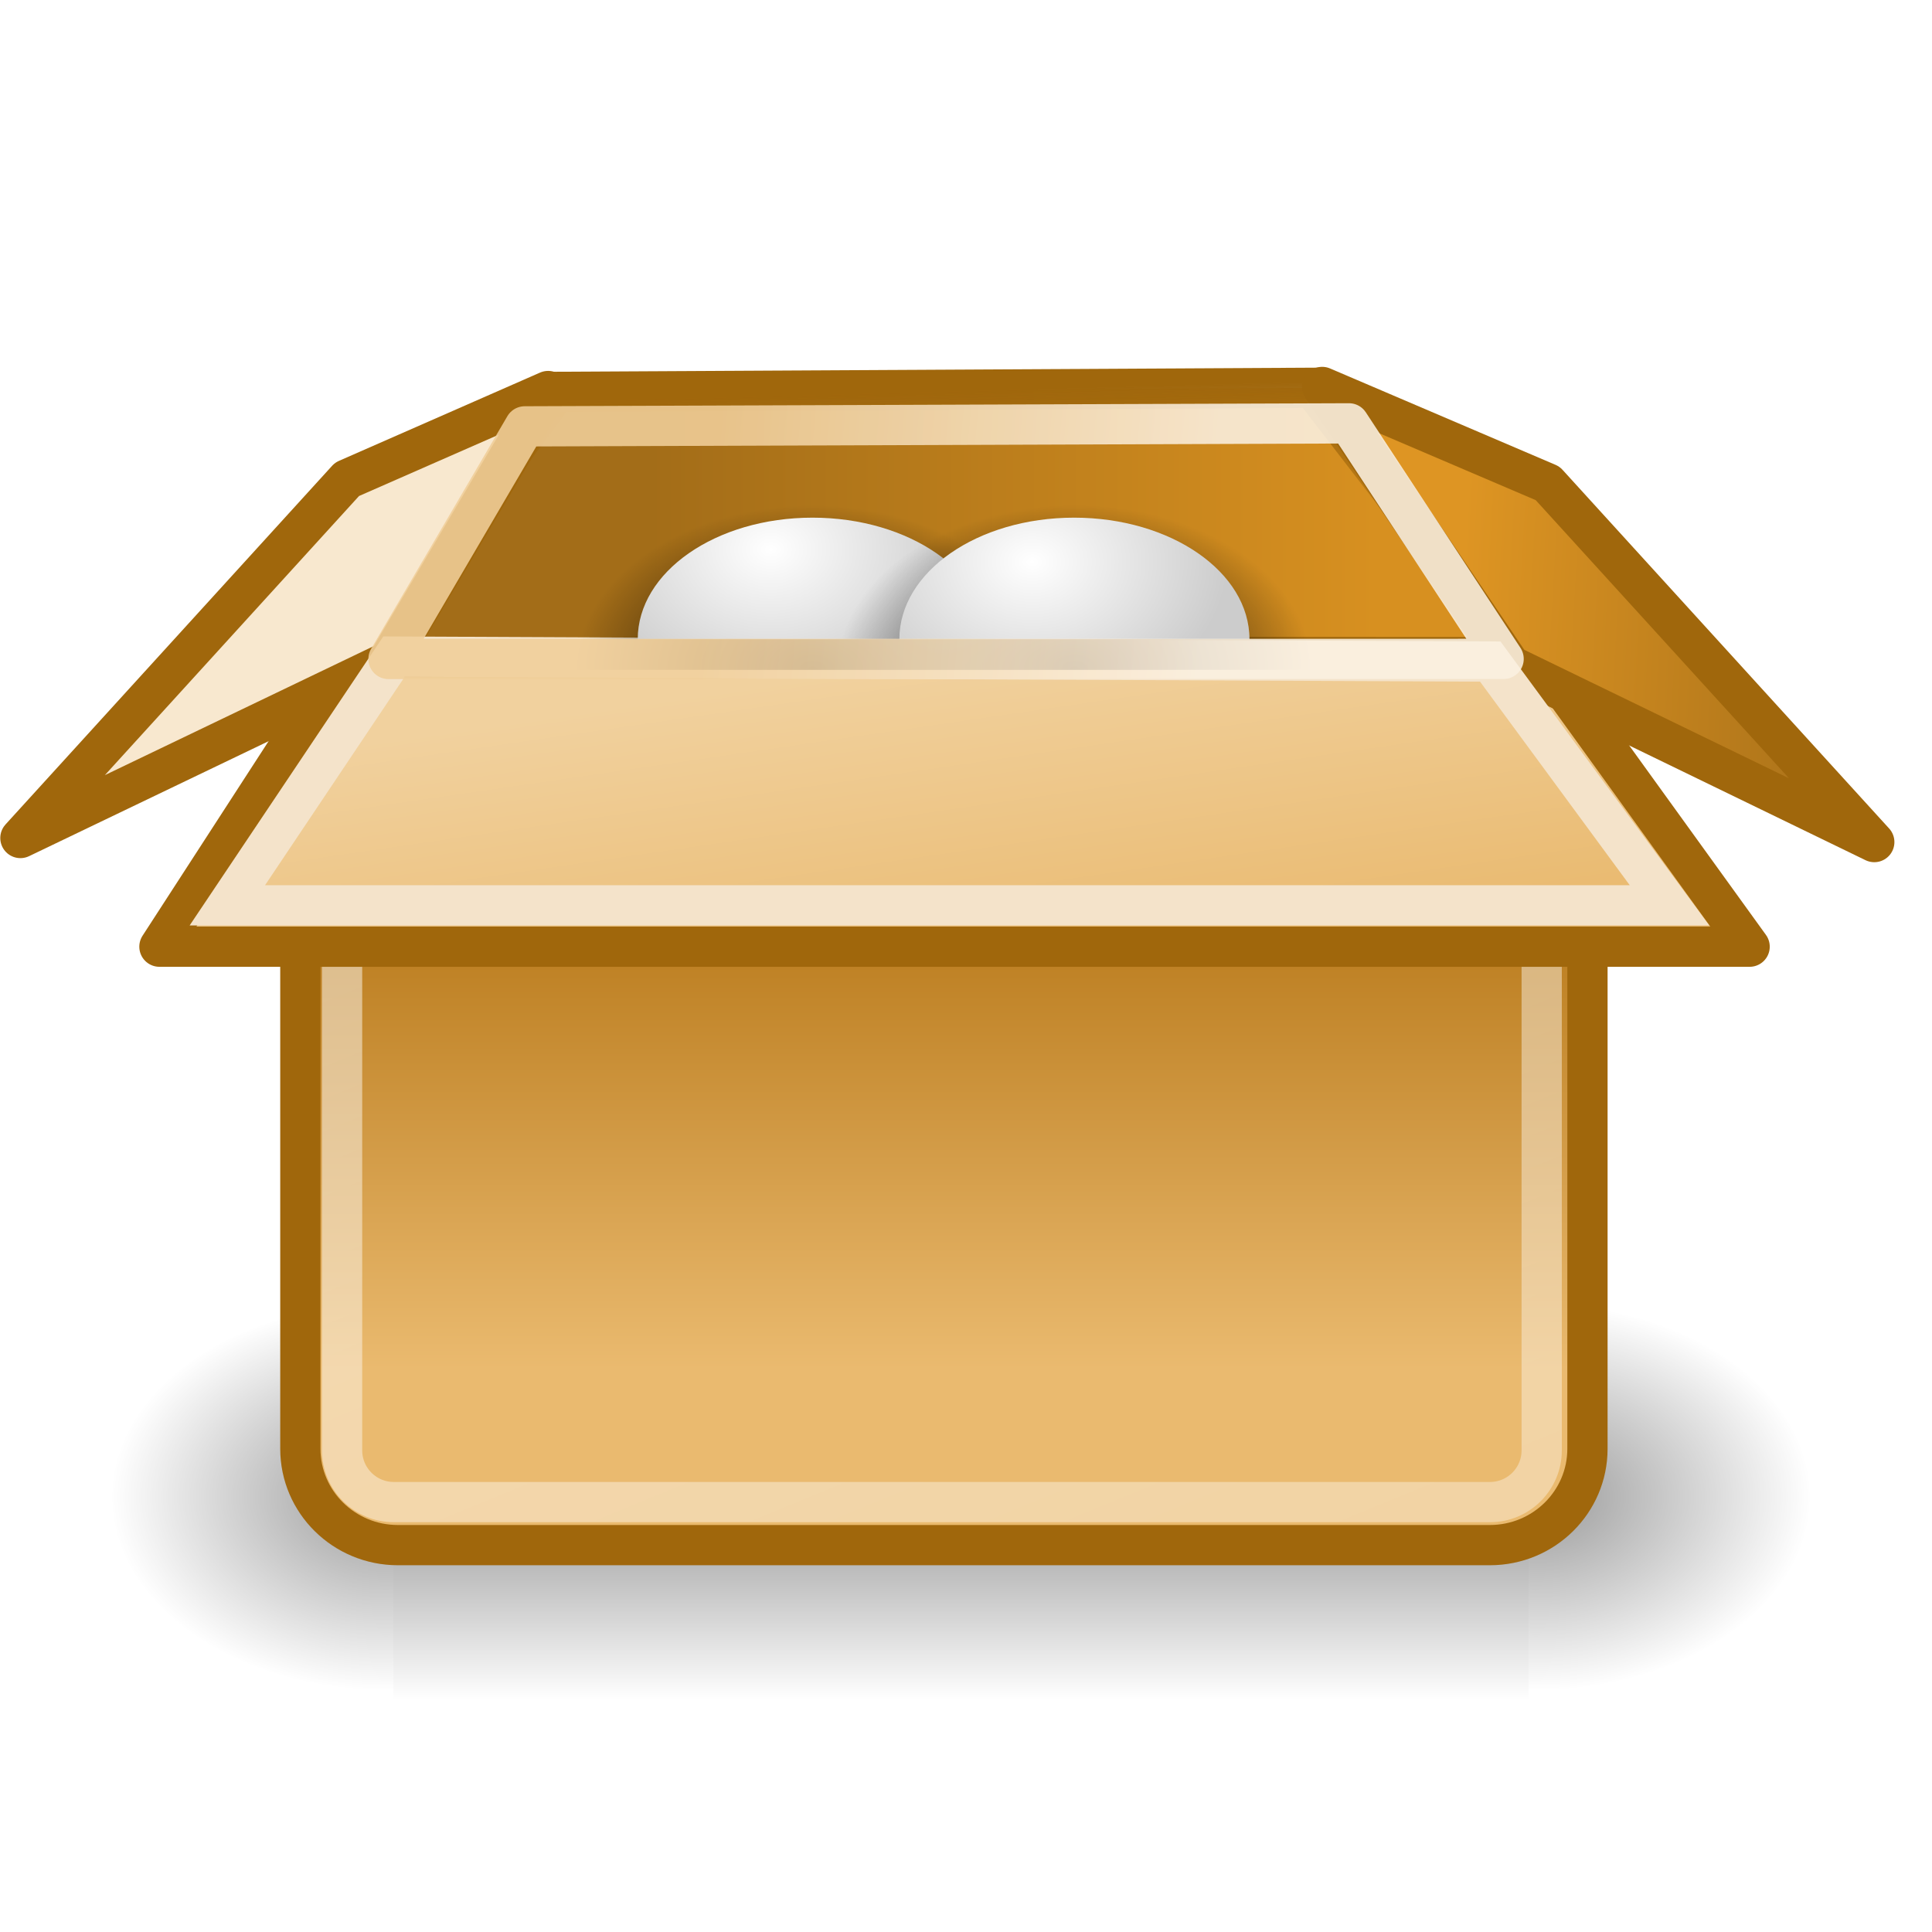
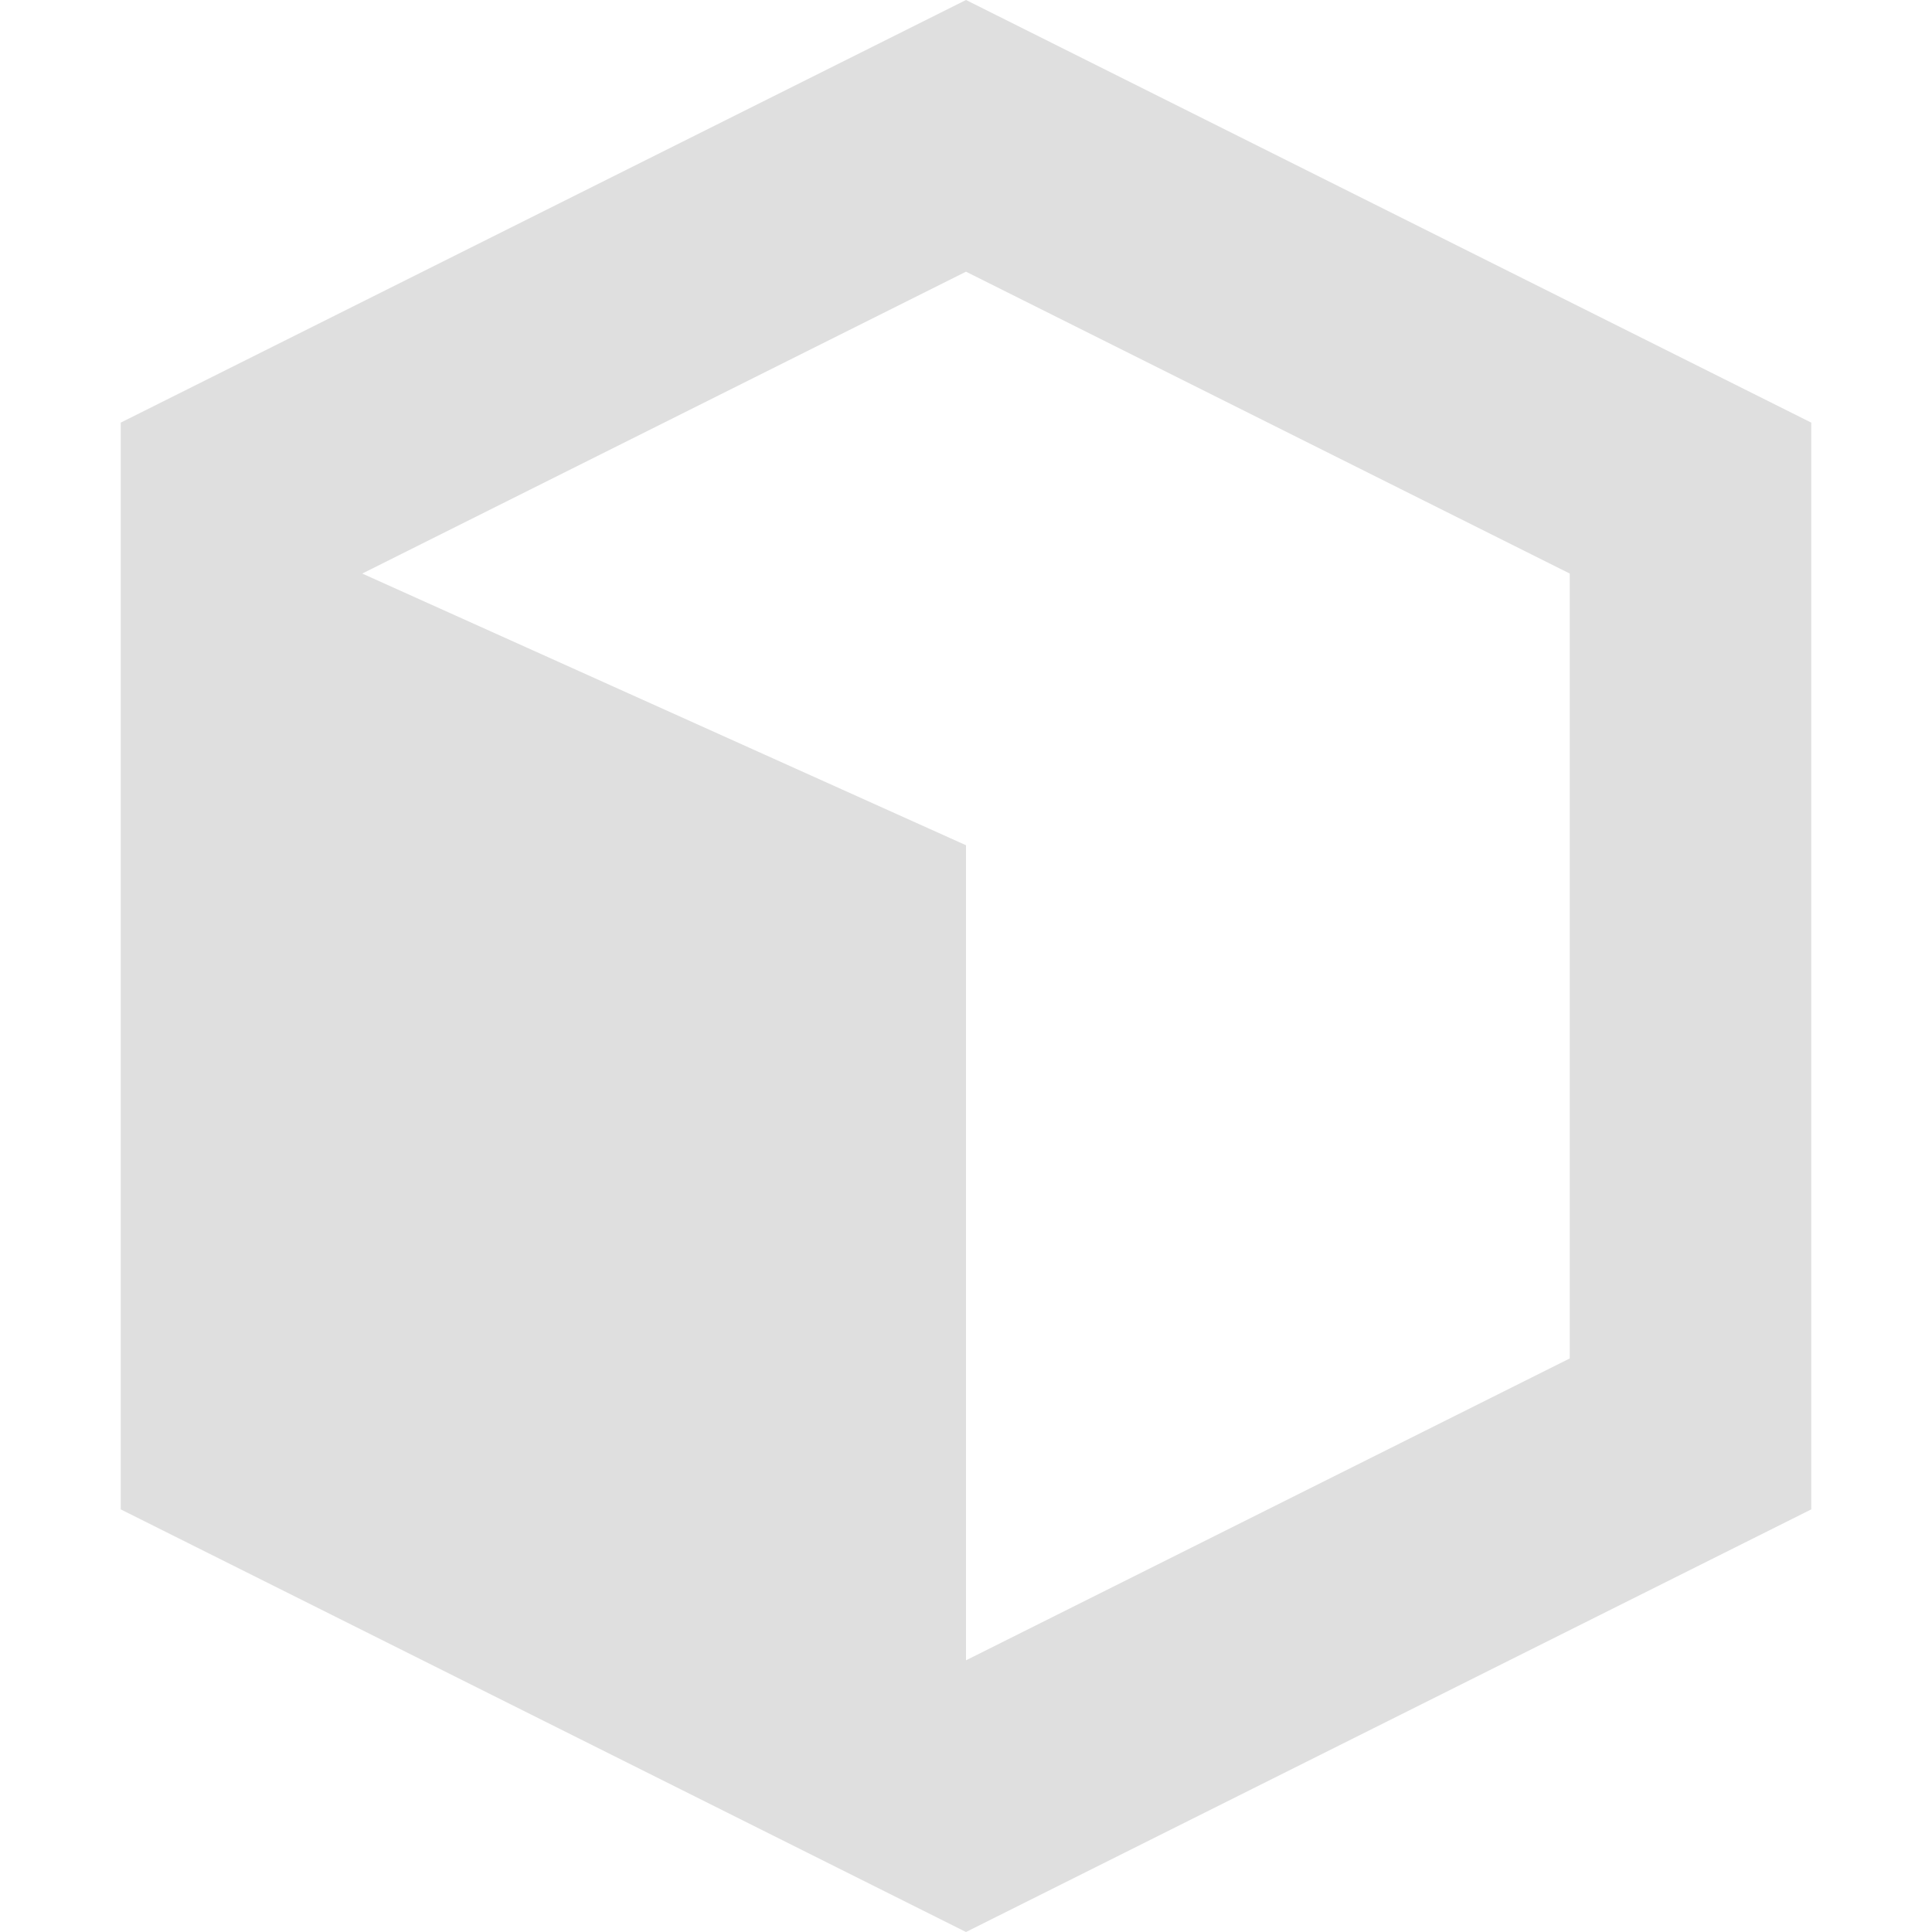
- <svg xmlns="http://www.w3.org/2000/svg" xmlns:xlink="http://www.w3.org/1999/xlink" id="svg2963" height="48px" width="48px">
-   <defs id="defs3">
-     <radialGradient xlink:href="#linearGradient5060" id="radialGradient6719" gradientUnits="userSpaceOnUse" gradientTransform="matrix(-2.774389,0,0,1.969706,112.7623,-872.8854)" cx="605.714" cy="486.648" fx="605.714" fy="486.648" r="117.143" />
-     <linearGradient id="linearGradient5060">
-       <stop style="stop-color:black;stop-opacity:1;" offset="0" id="stop5062" />
-       <stop style="stop-color:black;stop-opacity:0;" offset="1" id="stop5064" />
-     </linearGradient>
-     <radialGradient xlink:href="#linearGradient5060" id="radialGradient6717" gradientUnits="userSpaceOnUse" gradientTransform="matrix(2.774389,0,0,1.969706,-1891.633,-872.8854)" cx="605.714" cy="486.648" fx="605.714" fy="486.648" r="117.143" />
-     <linearGradient id="linearGradient5048">
-       <stop style="stop-color:black;stop-opacity:0;" offset="0" id="stop5050" />
-       <stop id="stop5056" offset="0.5" style="stop-color:black;stop-opacity:1;" />
-       <stop style="stop-color:black;stop-opacity:0;" offset="1" id="stop5052" />
-     </linearGradient>
-     <linearGradient xlink:href="#linearGradient5048" id="linearGradient6715" gradientUnits="userSpaceOnUse" gradientTransform="matrix(2.774389,0,0,1.969706,-1892.179,-872.8854)" x1="302.857" y1="366.648" x2="302.857" y2="609.505" />
-     <linearGradient id="linearGradient2884">
-       <stop style="stop-color:#000000;stop-opacity:1;" offset="0" id="stop2886" />
-       <stop style="stop-color:#000000;stop-opacity:0;" offset="1" id="stop2888" />
-     </linearGradient>
-     <linearGradient id="linearGradient2869">
-       <stop style="stop-color:#ffffff;stop-opacity:1;" offset="0" id="stop2871" />
-       <stop style="stop-color:#cccccc;stop-opacity:1;" offset="1" id="stop2873" />
-     </linearGradient>
-     <linearGradient id="linearGradient4995">
-       <stop id="stop4997" offset="0" style="stop-color:#de9523;stop-opacity:1;" />
-       <stop id="stop4999" offset="1" style="stop-color:#a36d18;stop-opacity:1;" />
-     </linearGradient>
-     <linearGradient id="linearGradient4987">
-       <stop id="stop4989" offset="0" style="stop-color:#a0670c;stop-opacity:1;" />
-       <stop id="stop4991" offset="1" style="stop-color:#a0670c;stop-opacity:0;" />
-     </linearGradient>
-     <linearGradient id="linearGradient4979">
-       <stop id="stop4981" offset="0" style="stop-color:#fbf0e0;stop-opacity:1;" />
-       <stop id="stop4983" offset="1" style="stop-color:#f0ce99;stop-opacity:1;" />
-     </linearGradient>
-     <linearGradient id="linearGradient4946">
-       <stop id="stop4948" offset="0" style="stop-color:#000000;stop-opacity:1;" />
-       <stop id="stop4950" offset="1" style="stop-color:#000000;stop-opacity:0;" />
-     </linearGradient>
-     <linearGradient id="linearGradient4222">
-       <stop id="stop4224" offset="0" style="stop-color:#ffffff;stop-opacity:1;" />
-       <stop id="stop4226" offset="1" style="stop-color:#ffffff;stop-opacity:0.686;" />
-     </linearGradient>
-     <linearGradient id="linearGradient4210">
-       <stop id="stop4212" offset="0" style="stop-color:#eaba6f;stop-opacity:1;" />
-       <stop id="stop4214" offset="1" style="stop-color:#b97a1b;stop-opacity:1;" />
-     </linearGradient>
-     <linearGradient id="linearGradient4192">
-       <stop id="stop4194" offset="0" style="stop-color:#e9b96e;stop-opacity:1;" />
-       <stop id="stop4196" offset="1" style="stop-color:#f1d19e;stop-opacity:1;" />
-     </linearGradient>
-     <linearGradient id="linearGradient4182">
-       <stop id="stop4184" offset="0" style="stop-color:#a36d18;stop-opacity:1;" />
-       <stop id="stop4186" offset="1" style="stop-color:#d79020;stop-opacity:1;" />
-     </linearGradient>
-     <radialGradient xlink:href="#linearGradient4946" id="radialGradient2252" gradientUnits="userSpaceOnUse" gradientTransform="matrix(1,0,0,0.333333,2.658463e-16,23.58206)" cx="22.93" cy="35.373" fx="22.93" fy="35.373" r="17.577" />
-     <linearGradient xlink:href="#linearGradient4979" id="linearGradient2269" gradientUnits="userSpaceOnUse" x1="30.062" y1="13.445" x2="17.696" y2="12.334" />
-     <linearGradient xlink:href="#linearGradient4995" id="linearGradient2274" gradientUnits="userSpaceOnUse" x1="36.289" y1="14.662" x2="47.066" y2="15.268" />
-     <linearGradient xlink:href="#linearGradient4192" id="linearGradient2277" gradientUnits="userSpaceOnUse" gradientTransform="matrix(1,0,0,0.986355,0,0.316638)" x1="25.381" y1="24.721" x2="24.119" y2="16.17" />
-     <linearGradient xlink:href="#linearGradient4182" id="linearGradient2280" gradientUnits="userSpaceOnUse" gradientTransform="matrix(1,0,0,1.039184,0,-4.057054e-2)" x1="16.149" y1="12.637" x2="34.194" y2="12.637" />
-     <linearGradient xlink:href="#linearGradient4987" id="linearGradient2282" gradientUnits="userSpaceOnUse" x1="21.907" y1="9.758" x2="22.072" y2="16.021" />
-     <linearGradient xlink:href="#linearGradient4222" id="linearGradient2285" gradientUnits="userSpaceOnUse" x1="18.707" y1="19.912" x2="30.015" y2="47.388" />
-     <linearGradient xlink:href="#linearGradient4210" id="linearGradient2288" gradientUnits="userSpaceOnUse" x1="24.99" y1="34.005" x2="24.99" y2="22.585" />
-     <radialGradient xlink:href="#linearGradient2884" id="radialGradient2896" gradientUnits="userSpaceOnUse" gradientTransform="matrix(1.353283,5.468101e-16,-1.144754e-13,0.635968,-8.45889,3.41347)" cx="23.944" cy="20.8" fx="23.944" fy="20.8" r="6.429" />
-     <radialGradient xlink:href="#linearGradient2869" id="radialGradient2898" gradientUnits="userSpaceOnUse" gradientTransform="matrix(0.74942,0,0,0.394055,6.226925,10.09253)" cx="21.579" cy="9.026" fx="21.579" fy="9.026" r="9.586" />
-     <radialGradient xlink:href="#linearGradient2884" id="radialGradient2906" gradientUnits="userSpaceOnUse" gradientTransform="matrix(1.353283,5.468101e-16,-1.144754e-13,0.635968,-8.45889,3.41347)" cx="23.944" cy="20.8" fx="23.944" fy="20.8" r="6.429" />
-     <radialGradient xlink:href="#linearGradient2869" id="radialGradient2908" gradientUnits="userSpaceOnUse" gradientTransform="matrix(0.74942,0,0,0.394055,6.226925,10.09253)" cx="21.579" cy="9.811" fx="21.579" fy="9.811" r="9.586" />
-   </defs>
-   <g id="layer1">
-     <g style="display:inline" transform="matrix(2.105461e-2,0,0,2.086758e-2,42.60172,35.4036)" id="g6707">
-       <rect style="opacity:0.402;color:black;fill:url(#linearGradient6715);fill-opacity:1;fill-rule:nonzero;stroke:none;stroke-width:1;stroke-linecap:round;stroke-linejoin:miter;marker:none;marker-start:none;marker-mid:none;marker-end:none;stroke-miterlimit:4;stroke-dasharray:none;stroke-dashoffset:0;stroke-opacity:1;visibility:visible;display:inline;overflow:visible" id="rect6709" width="1339.633" height="478.357" x="-1559.252" y="-150.697" />
-       <path style="opacity:0.402;color:black;fill:url(#radialGradient6717);fill-opacity:1;fill-rule:nonzero;stroke:none;stroke-width:1;stroke-linecap:round;stroke-linejoin:miter;marker:none;marker-start:none;marker-mid:none;marker-end:none;stroke-miterlimit:4;stroke-dasharray:none;stroke-dashoffset:0;stroke-opacity:1;visibility:visible;display:inline;overflow:visible" d="M -219.619,-150.68 C -219.619,-150.68 -219.619,327.65 -219.619,327.65 C -76.745,328.551 125.781,220.481 125.781,88.454 C 125.781,-43.572 -33.655,-150.68 -219.619,-150.68 z " id="path6711" />
-       <path id="path6713" d="M -1559.252,-150.68 C -1559.252,-150.68 -1559.252,327.65 -1559.252,327.65 C -1702.127,328.551 -1904.652,220.481 -1904.652,88.454 C -1904.652,-43.572 -1745.216,-150.68 -1559.252,-150.68 z " style="opacity:0.402;color:black;fill:url(#radialGradient6719);fill-opacity:1;fill-rule:nonzero;stroke:none;stroke-width:1;stroke-linecap:round;stroke-linejoin:miter;marker:none;marker-start:none;marker-mid:none;marker-end:none;stroke-miterlimit:4;stroke-dasharray:none;stroke-dashoffset:0;stroke-opacity:1;visibility:visible;display:inline;overflow:visible" />
-     </g>
-     <rect ry="2.394" rx="2.424" y="15.275" x="7.462" height="23.113" width="31.978" id="rect3115" style="opacity:1;color:#000000;fill:url(#linearGradient2288);fill-opacity:1;fill-rule:nonzero;stroke:#a0670c;stroke-width:1;stroke-linecap:butt;stroke-linejoin:miter;marker:none;marker-start:none;marker-mid:none;marker-end:none;stroke-miterlimit:4;stroke-dasharray:none;stroke-dashoffset:0;stroke-opacity:1;visibility:visible;display:block;overflow:visible" />
-     <rect style="opacity:0.481;color:#000000;fill:none;fill-opacity:1;fill-rule:nonzero;stroke:url(#linearGradient2285);stroke-width:1;stroke-linecap:butt;stroke-linejoin:miter;marker:none;marker-start:none;marker-mid:none;marker-end:none;stroke-miterlimit:4;stroke-dasharray:none;stroke-dashoffset:0;stroke-opacity:1;visibility:visible;display:block;overflow:visible" id="rect4220" width="29.804" height="21.075" x="8.499" y="16.244" rx="1.285" ry="1.285" />
-     <path id="path4162" d="M 8.77,16.547 L 13.82,9.736 L 32.615,9.635 L 37.835,16.409 L 8.77,16.547 z " style="fill:url(#linearGradient2280);fill-opacity:1;fill-rule:evenodd;stroke:url(#linearGradient2282);stroke-width:1;stroke-linecap:butt;stroke-linejoin:miter;stroke-miterlimit:4;stroke-dasharray:none;stroke-opacity:1" />
-     <path id="path4164" d="M 38.276,16.326 L 43.469,23.52 L 3.961,23.52 L 8.625,16.321 L 38.276,16.326 z " style="opacity:1;color:#000000;fill:url(#linearGradient2277);fill-opacity:1;fill-rule:nonzero;stroke:#a0670c;stroke-width:1;stroke-linecap:round;stroke-linejoin:round;marker:none;marker-start:none;marker-mid:none;marker-end:none;stroke-miterlimit:4;stroke-dasharray:none;stroke-dashoffset:0;stroke-opacity:1;visibility:visible;display:block;overflow:visible" />
-     <path id="path4178" d="M 32.849,9.614 L 37.532,16.536 L 46.566,20.921 L 38.451,12.009 L 32.849,9.614 z " style="opacity:1;color:#000000;fill:url(#linearGradient2274);fill-opacity:1;fill-rule:nonzero;stroke:#a0670c;stroke-width:1;stroke-linecap:round;stroke-linejoin:round;marker:none;marker-start:none;marker-mid:none;marker-end:none;stroke-miterlimit:4;stroke-dasharray:none;stroke-dashoffset:0;stroke-opacity:1;visibility:visible;display:block;overflow:visible" />
-     <path style="opacity:1;color:#000000;fill:#f8e8cf;fill-opacity:1;fill-rule:nonzero;stroke:#a0670c;stroke-width:1;stroke-linecap:round;stroke-linejoin:round;marker:none;marker-start:none;marker-mid:none;marker-end:none;stroke-miterlimit:4;stroke-dasharray:none;stroke-dashoffset:0;stroke-opacity:1;visibility:visible;display:block;overflow:visible" d="M 13.618,9.715 L 9.642,16.435 L 0.507,20.82 L 8.622,11.908 L 13.618,9.715 z " id="path4180" />
-     <path style="opacity:1;color:#000000;fill:none;fill-opacity:1;fill-rule:nonzero;stroke:#f4e3ca;stroke-width:1;stroke-linecap:butt;stroke-linejoin:miter;marker:none;marker-start:none;marker-mid:none;marker-end:none;stroke-miterlimit:4;stroke-dasharray:none;stroke-dashoffset:0;stroke-opacity:1;visibility:visible;display:block;overflow:visible" d="M 37.025,16.436 L 41.479,22.493 L 5.648,22.493 L 9.789,16.313 L 37.025,16.436 z " id="path4954" />
-     <g id="g2892" transform="matrix(0.676538,0,0,1,3.994869,0)">
-       <path style="opacity:1;color:#000000;fill:url(#radialGradient2896);fill-opacity:1;fill-rule:evenodd;stroke:none;stroke-width:2;stroke-linecap:round;stroke-linejoin:round;marker:none;marker-start:none;marker-mid:none;marker-end:none;stroke-miterlimit:4;stroke-dasharray:none;stroke-dashoffset:0;stroke-opacity:1;visibility:visible;display:inline;overflow:visible" d="M 23.926,12.102 C 18.588,12.102 14.283,14.13 14.283,16.642 L 33.605,16.642 C 33.605,14.13 29.264,12.102 23.926,12.102 z " id="path2882" />
-       <path id="path2141" d="M 23.932,12.861 C 20.38,12.861 17.515,14.211 17.515,15.882 L 30.372,15.882 C 30.372,14.211 27.484,12.861 23.932,12.861 z " style="opacity:1;color:#000000;fill:url(#radialGradient2898);fill-opacity:1;fill-rule:evenodd;stroke:none;stroke-width:2;stroke-linecap:round;stroke-linejoin:round;marker:none;marker-start:none;marker-mid:none;marker-end:none;stroke-miterlimit:4;stroke-dasharray:none;stroke-dashoffset:0;stroke-opacity:1;visibility:visible;display:inline;overflow:visible" />
-     </g>
-     <g transform="matrix(0.676538,0,0,1,10.49487,0)" id="g2900">
-       <path id="path2902" d="M 23.926,12.102 C 18.588,12.102 14.283,14.13 14.283,16.642 L 33.605,16.642 C 33.605,14.13 29.264,12.102 23.926,12.102 z " style="opacity:1;color:#000000;fill:url(#radialGradient2906);fill-opacity:1;fill-rule:evenodd;stroke:none;stroke-width:2;stroke-linecap:round;stroke-linejoin:round;marker:none;marker-start:none;marker-mid:none;marker-end:none;stroke-miterlimit:4;stroke-dasharray:none;stroke-dashoffset:0;stroke-opacity:1;visibility:visible;display:inline;overflow:visible" />
-       <path style="opacity:1;color:#000000;fill:url(#radialGradient2908);fill-opacity:1;fill-rule:evenodd;stroke:none;stroke-width:2;stroke-linecap:round;stroke-linejoin:round;marker:none;marker-start:none;marker-mid:none;marker-end:none;stroke-miterlimit:4;stroke-dasharray:none;stroke-dashoffset:0;stroke-opacity:1;visibility:visible;display:inline;overflow:visible" d="M 23.932,12.861 C 20.38,12.861 17.515,14.211 17.515,15.882 L 30.372,15.882 C 30.372,14.211 27.484,12.861 23.932,12.861 z " id="path2904" />
-     </g>
-     <path style="opacity:0.88;fill:none;fill-opacity:1;fill-rule:evenodd;stroke:url(#linearGradient2269);stroke-width:1;stroke-linecap:round;stroke-linejoin:round;stroke-miterlimit:4;stroke-dasharray:none;stroke-opacity:1" d="M 9.652,16.372 L 13.037,10.593 L 33.515,10.518 L 37.357,16.37 L 9.652,16.372 z " id="path4966" />
-   </g>
+ <svg xmlns="http://www.w3.org/2000/svg" width="16" height="16" version="1.1">
+   <path style="fill:#dfdfdf" d="M 8,0 1,3.5 V 12.5 L 8,16 15,12.5 V 3.5 Z M 8,2.25 13,4.75 V 11.25 L 8,13.75 V 7 L 3,4.75 Z" />
</svg>
